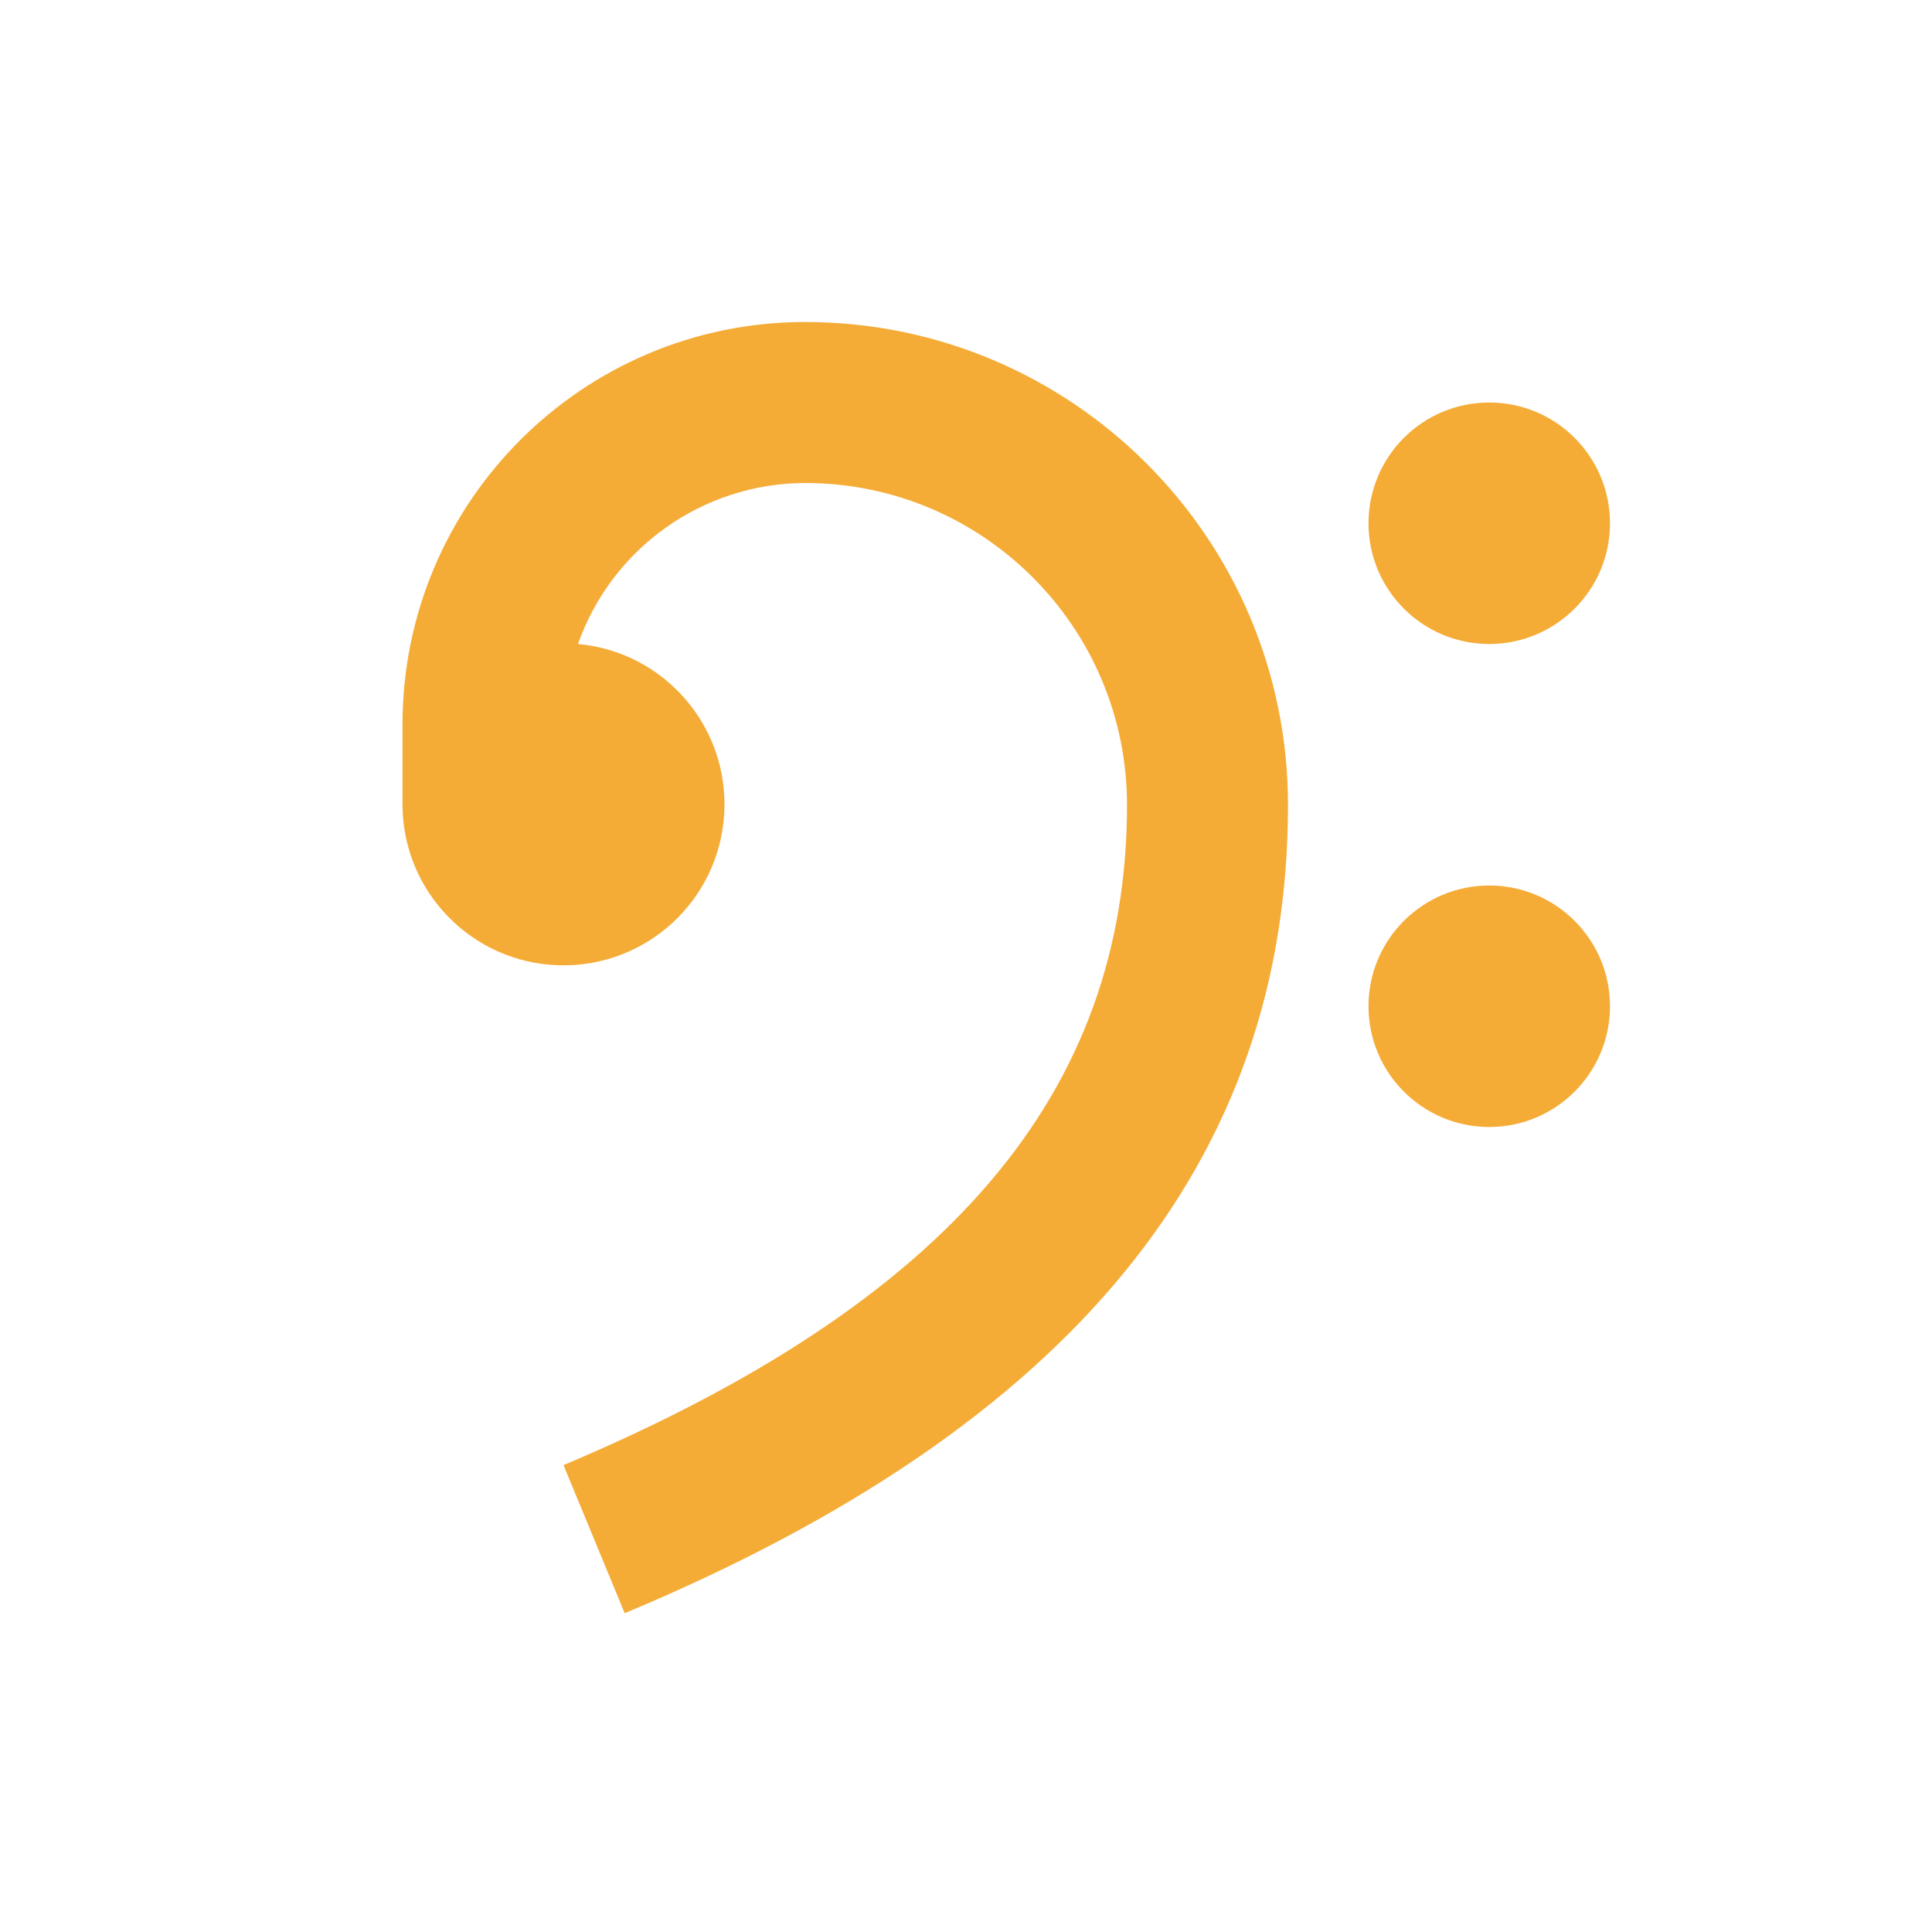
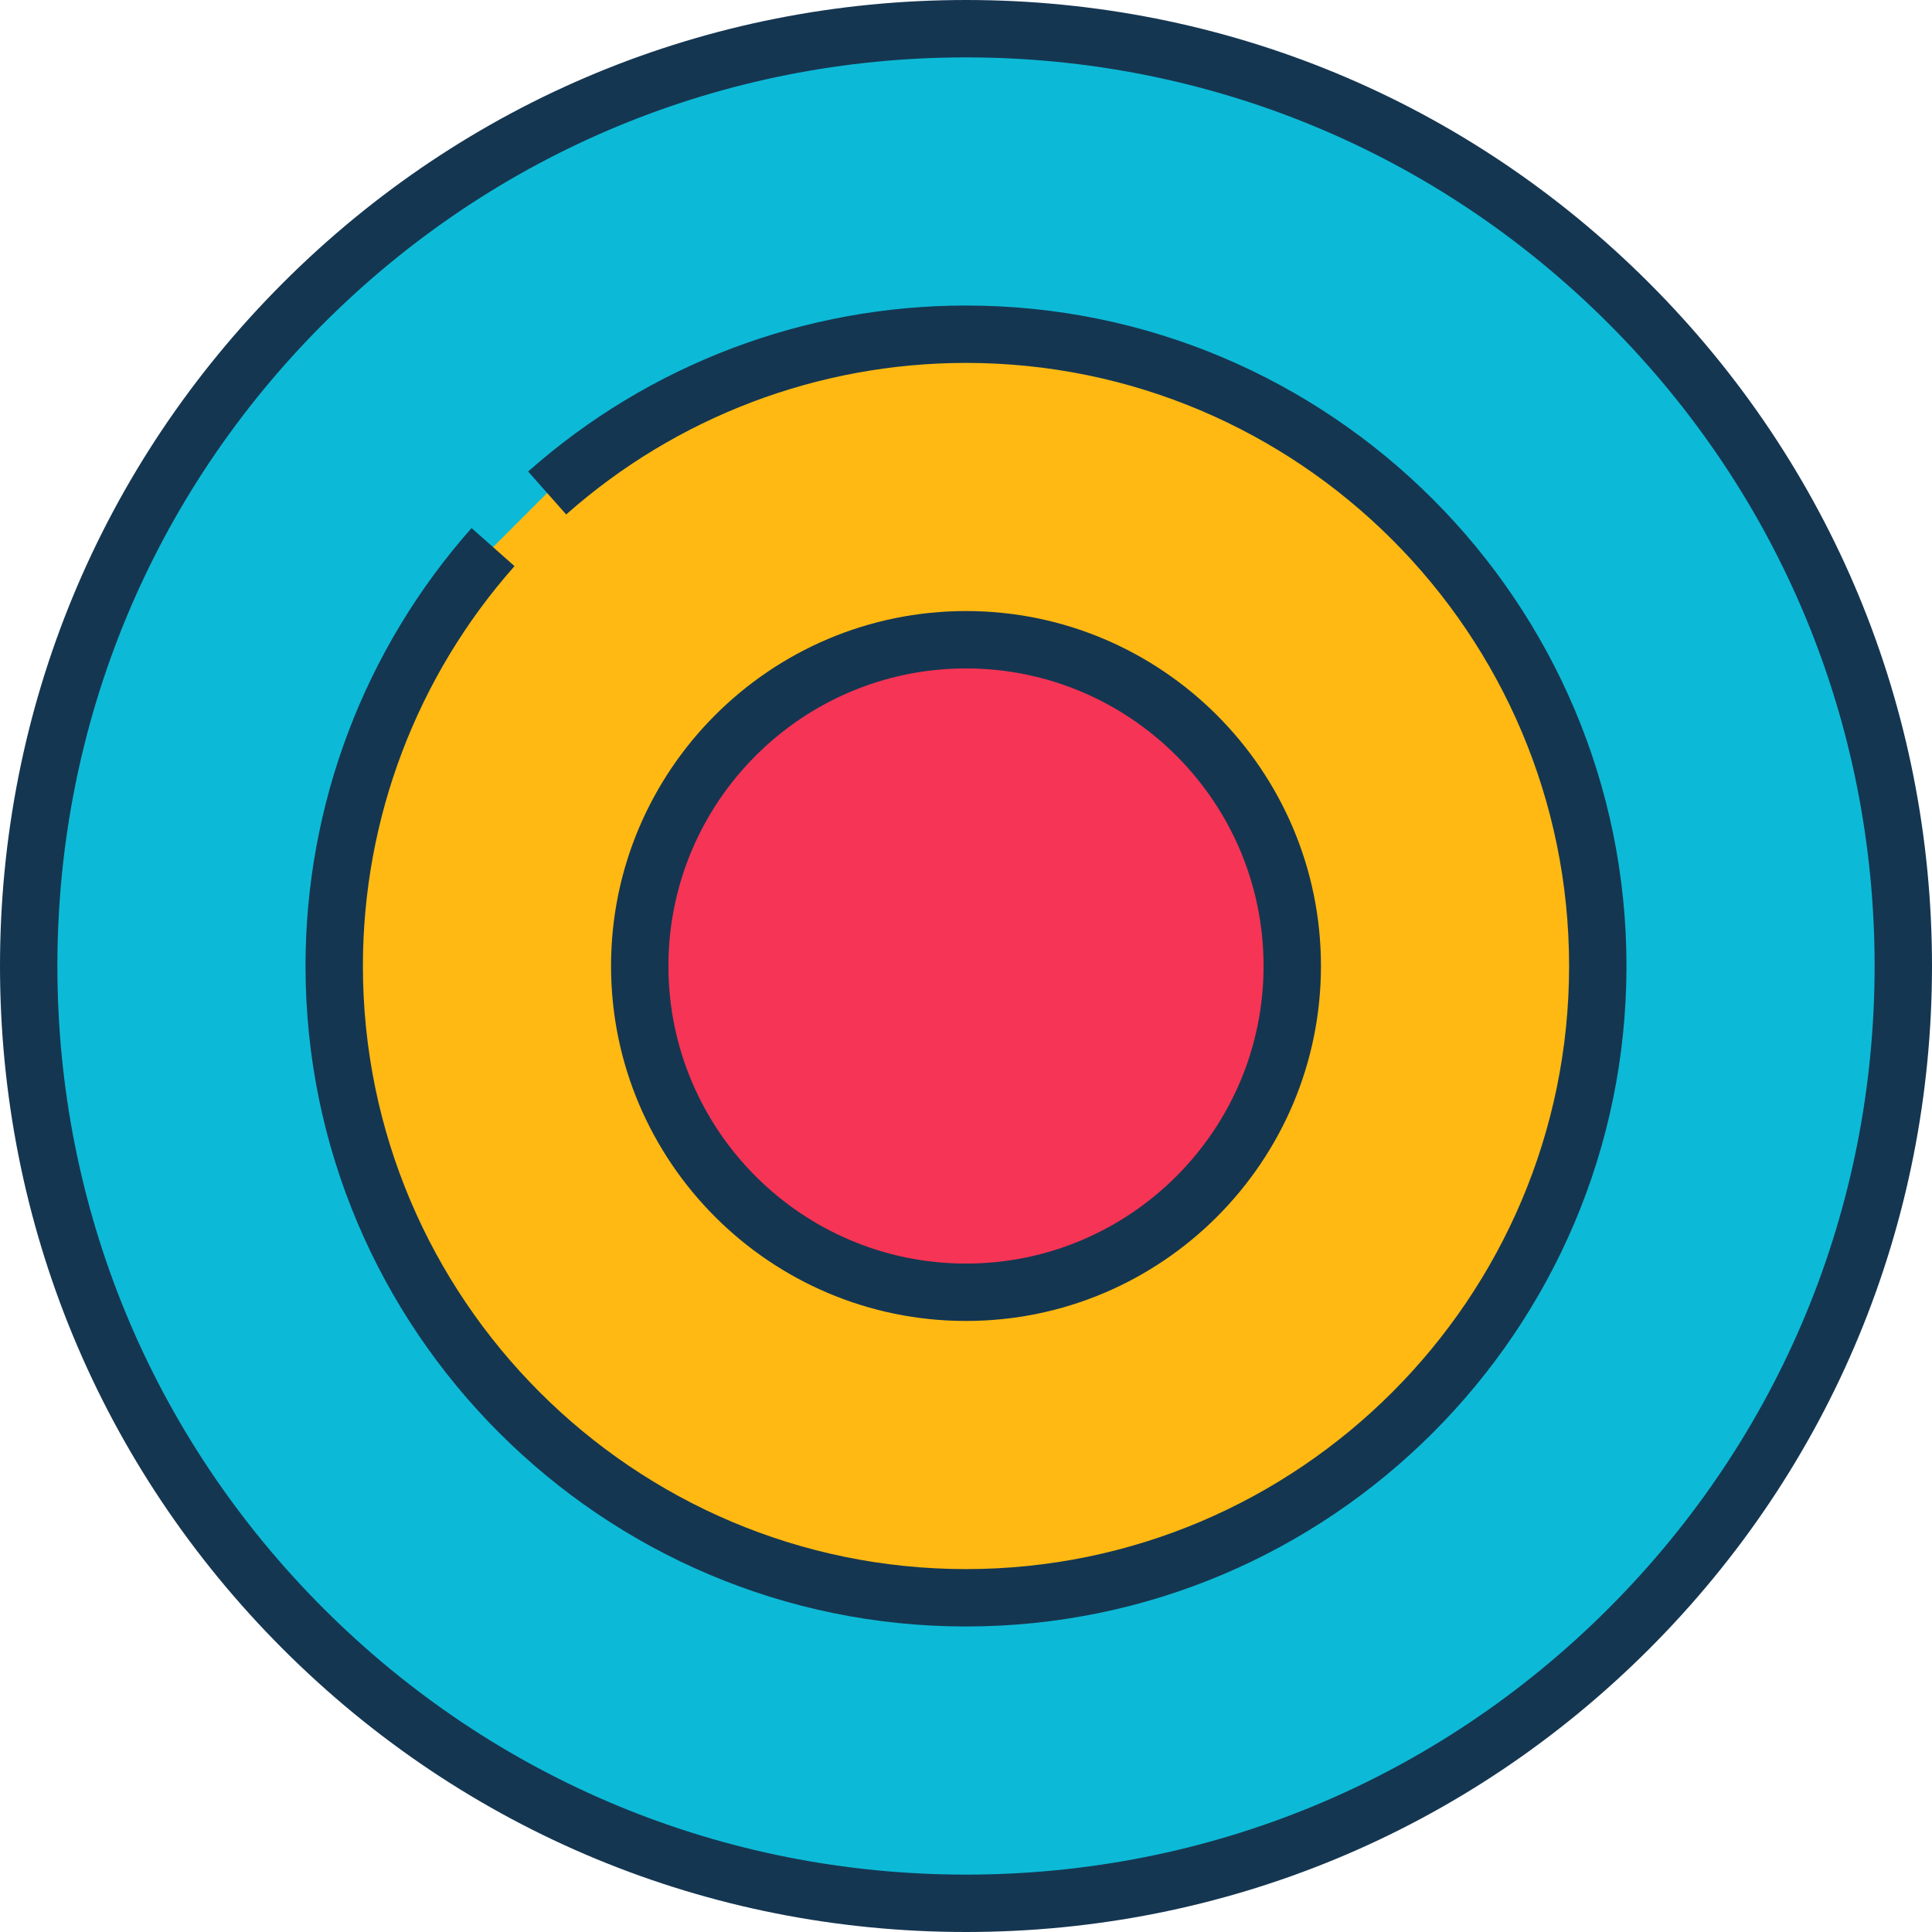
- <svg xmlns="http://www.w3.org/2000/svg" aria-hidden="true" focusable="false" width="1em" height="1em" style="-ms-transform: rotate(360deg); -webkit-transform: rotate(360deg); transform: rotate(360deg);" preserveAspectRatio="xMidYMid meet" viewBox="0 0 24 24">
-   <path d="M18.5 5A1.5 1.5 0 1 1 17 6.5A1.5 1.5 0 0 1 18.5 5m0 6a1.5 1.5 0 1 1-1.5 1.5a1.5 1.5 0 0 1 1.5-1.5M10 4a5 5 0 0 0-5 5v1a2 2 0 1 0 2.18-2A3 3 0 0 1 10 6a4 4 0 0 1 4 4c0 3.59-2.23 6.19-7 8.2l.76 1.84C13.31 17.72 16 14.43 16 10a6 6 0 0 0-6-6z" fill="#F5AC37" />
+ <svg xmlns="http://www.w3.org/2000/svg" version="1.1" id="Layer_1" x="0px" y="0px" viewBox="0 0 512 512" style="enable-background:new 0 0 512 512;" xml:space="preserve">
+   <circle style="fill:#0CBAD7;" cx="256" cy="256" r="248.396" />
+   <path style="fill:#FFB912;" d="M145.002,130.648C174.549,104.466,213.419,88.57,256,88.57c92.468,0,167.431,74.961,167.431,167.43  S348.468,423.43,256,423.43S88.569,348.469,88.569,256c0-42.59,15.903-81.466,42.094-111.014" />
+   <circle style="fill:#F63455;" cx="256" cy="256" r="86.462" />
+   <g>
+     <path style="fill:#153651;" d="M437.019,74.981C388.667,26.629,324.38,0,256,0S123.332,26.629,74.981,74.981   C26.629,123.332,0,187.62,0,256s26.629,132.667,74.981,181.019C123.332,485.371,187.62,512,256,512s132.667-26.629,181.019-74.981   S512,324.38,512,256S485.371,123.332,437.019,74.981z M426.266,426.266c-45.48,45.48-105.949,70.526-170.266,70.526   c-64.318,0-124.786-25.046-170.266-70.527C40.254,380.786,15.208,320.318,15.208,256S40.254,131.214,85.735,85.735   C131.214,40.254,191.682,15.208,256,15.208c64.317,0,124.786,25.046,170.266,70.527c45.48,45.479,70.526,105.946,70.526,170.265   S471.746,380.786,426.266,426.266z" />
+     <path style="fill:#153651;" d="M256,80.966c-42.817,0-84.028,15.623-116.04,43.991l10.085,11.383   c29.23-25.901,66.858-40.165,105.956-40.165c88.129,0,159.827,71.697,159.827,159.826S344.129,415.826,256,415.826   S96.173,344.129,96.173,256c0-39.103,14.269-76.738,40.179-105.97l-11.381-10.087c-28.378,32.017-44.007,73.233-44.007,116.058   c0,96.514,78.52,175.034,175.035,175.034S431.035,352.514,431.035,256S352.515,80.966,256,80.966z" />
+     <path style="fill:#153651;" d="M350.068,256c0-51.869-42.199-94.067-94.068-94.067S161.932,204.131,161.932,256   s42.199,94.067,94.068,94.067S350.068,307.869,350.068,256z M177.14,256c0-43.484,35.377-78.859,78.86-78.859   c43.485,0,78.86,35.377,78.86,78.859s-35.377,78.859-78.86,78.859C212.515,334.859,177.14,299.484,177.14,256z" />
+   </g>
</svg>
